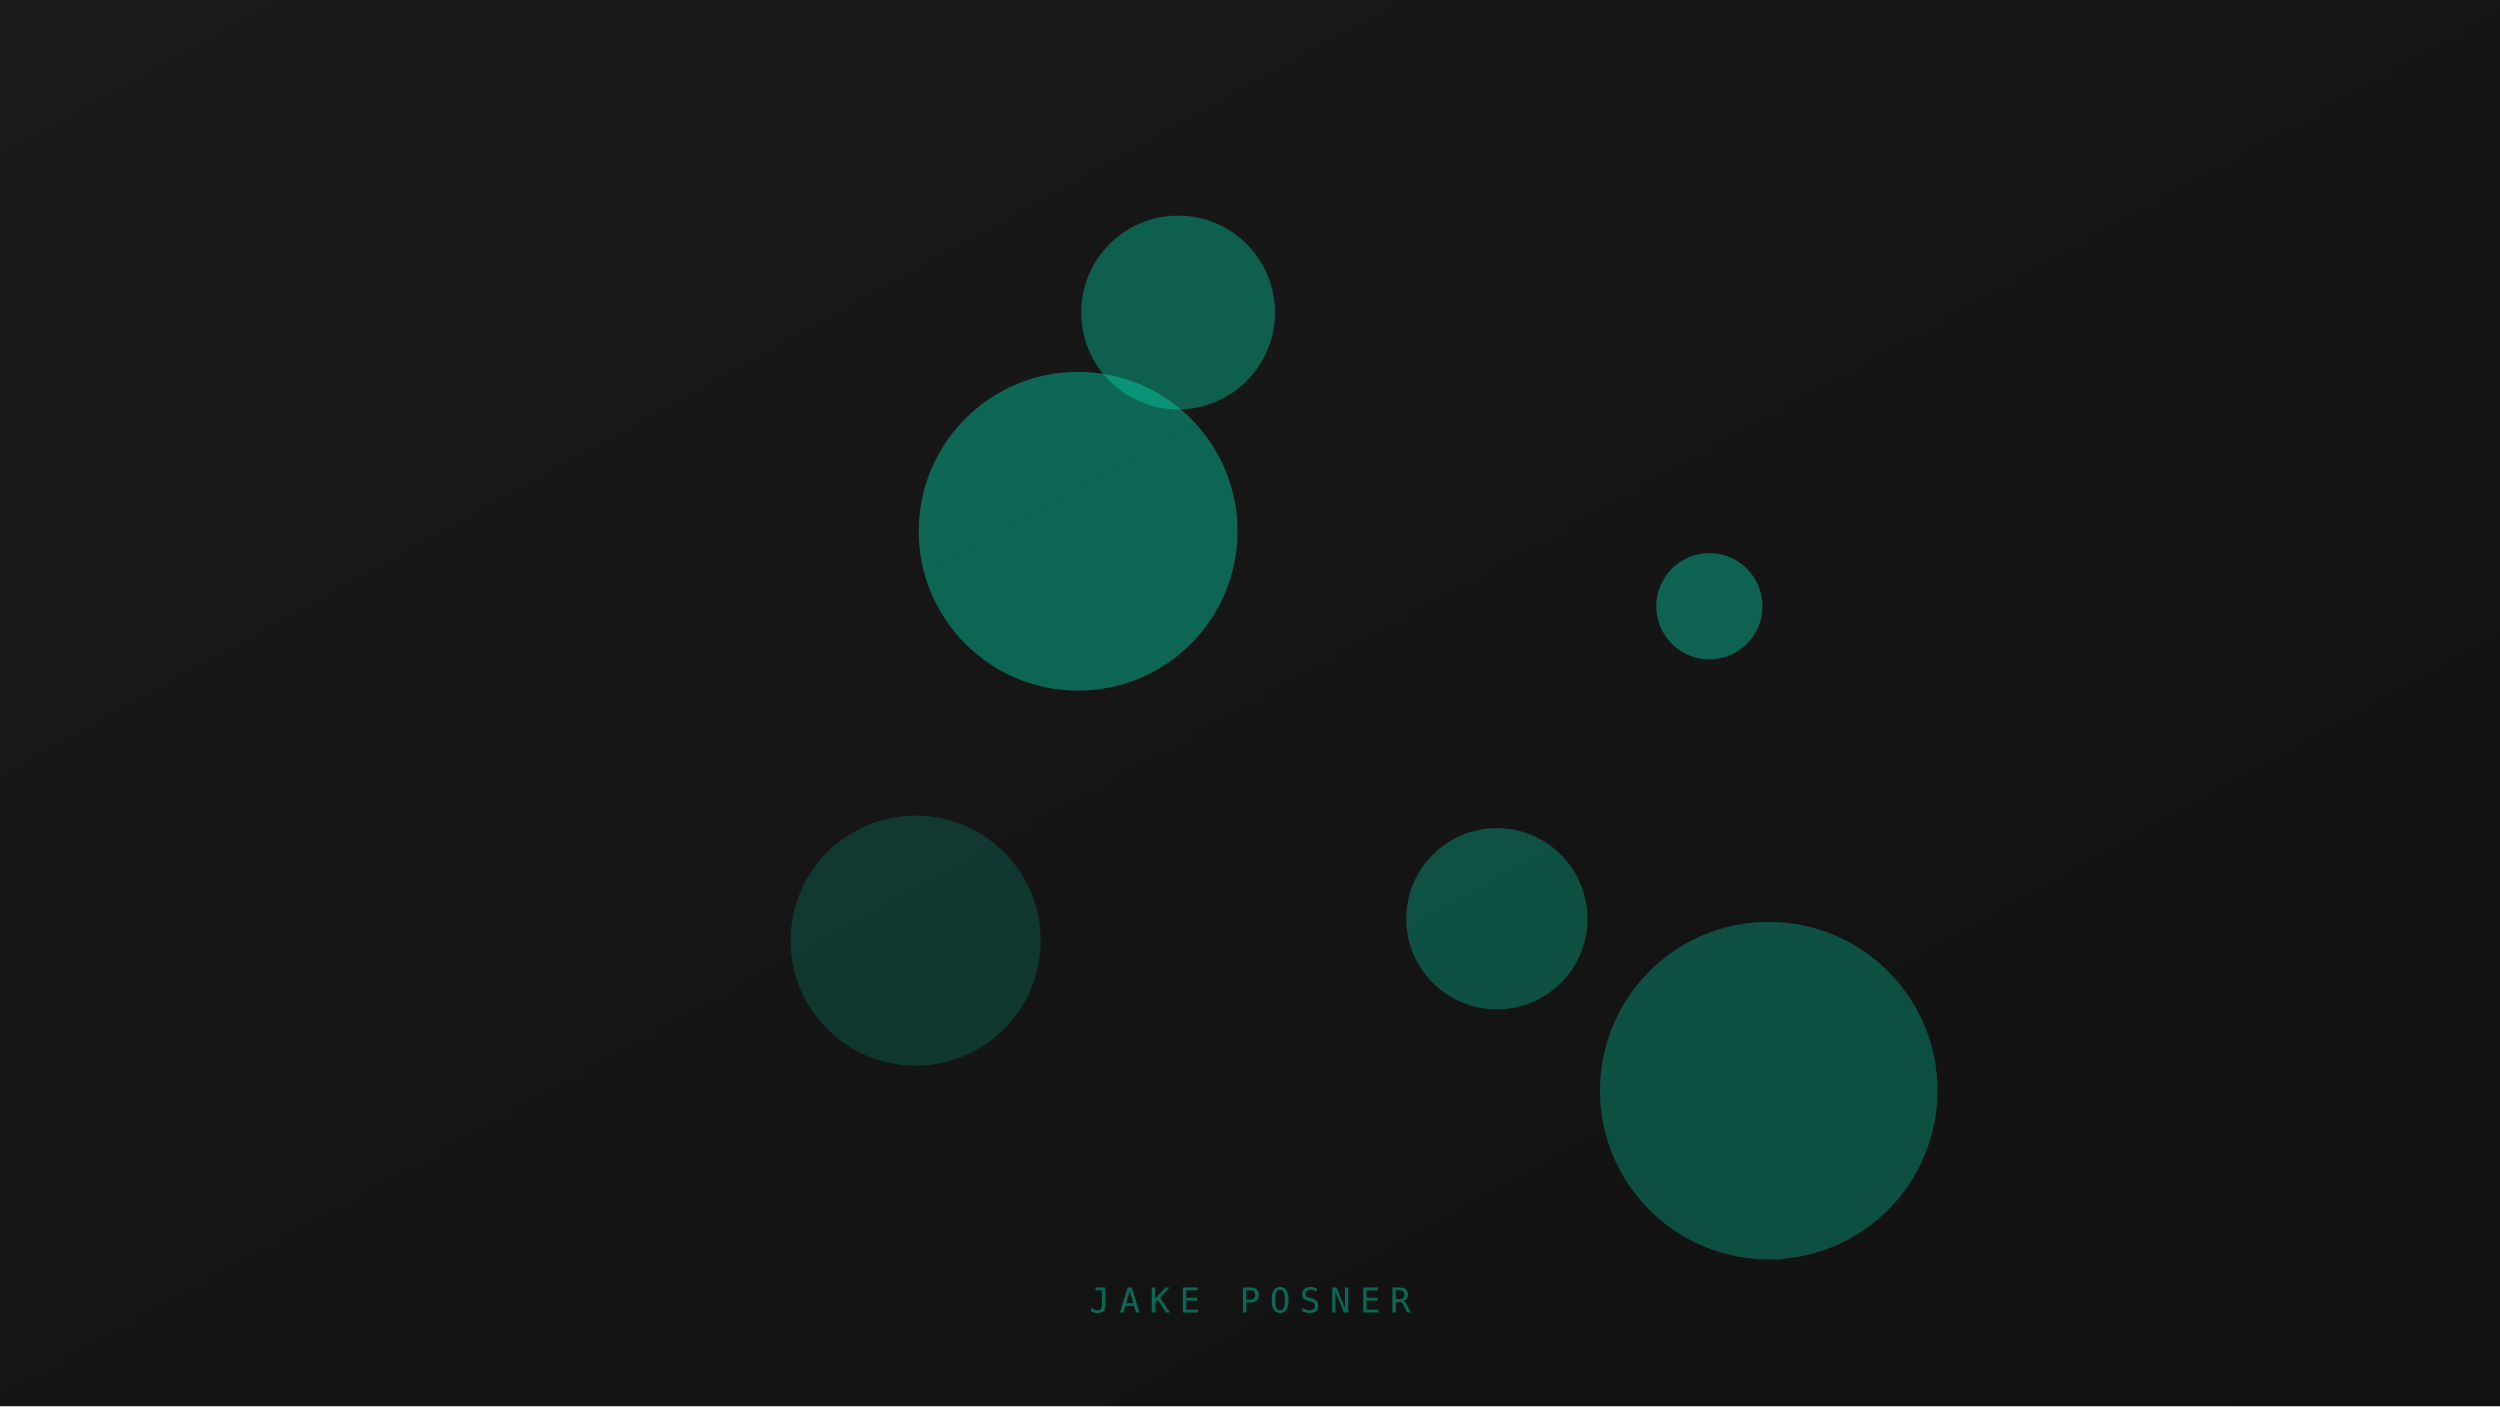
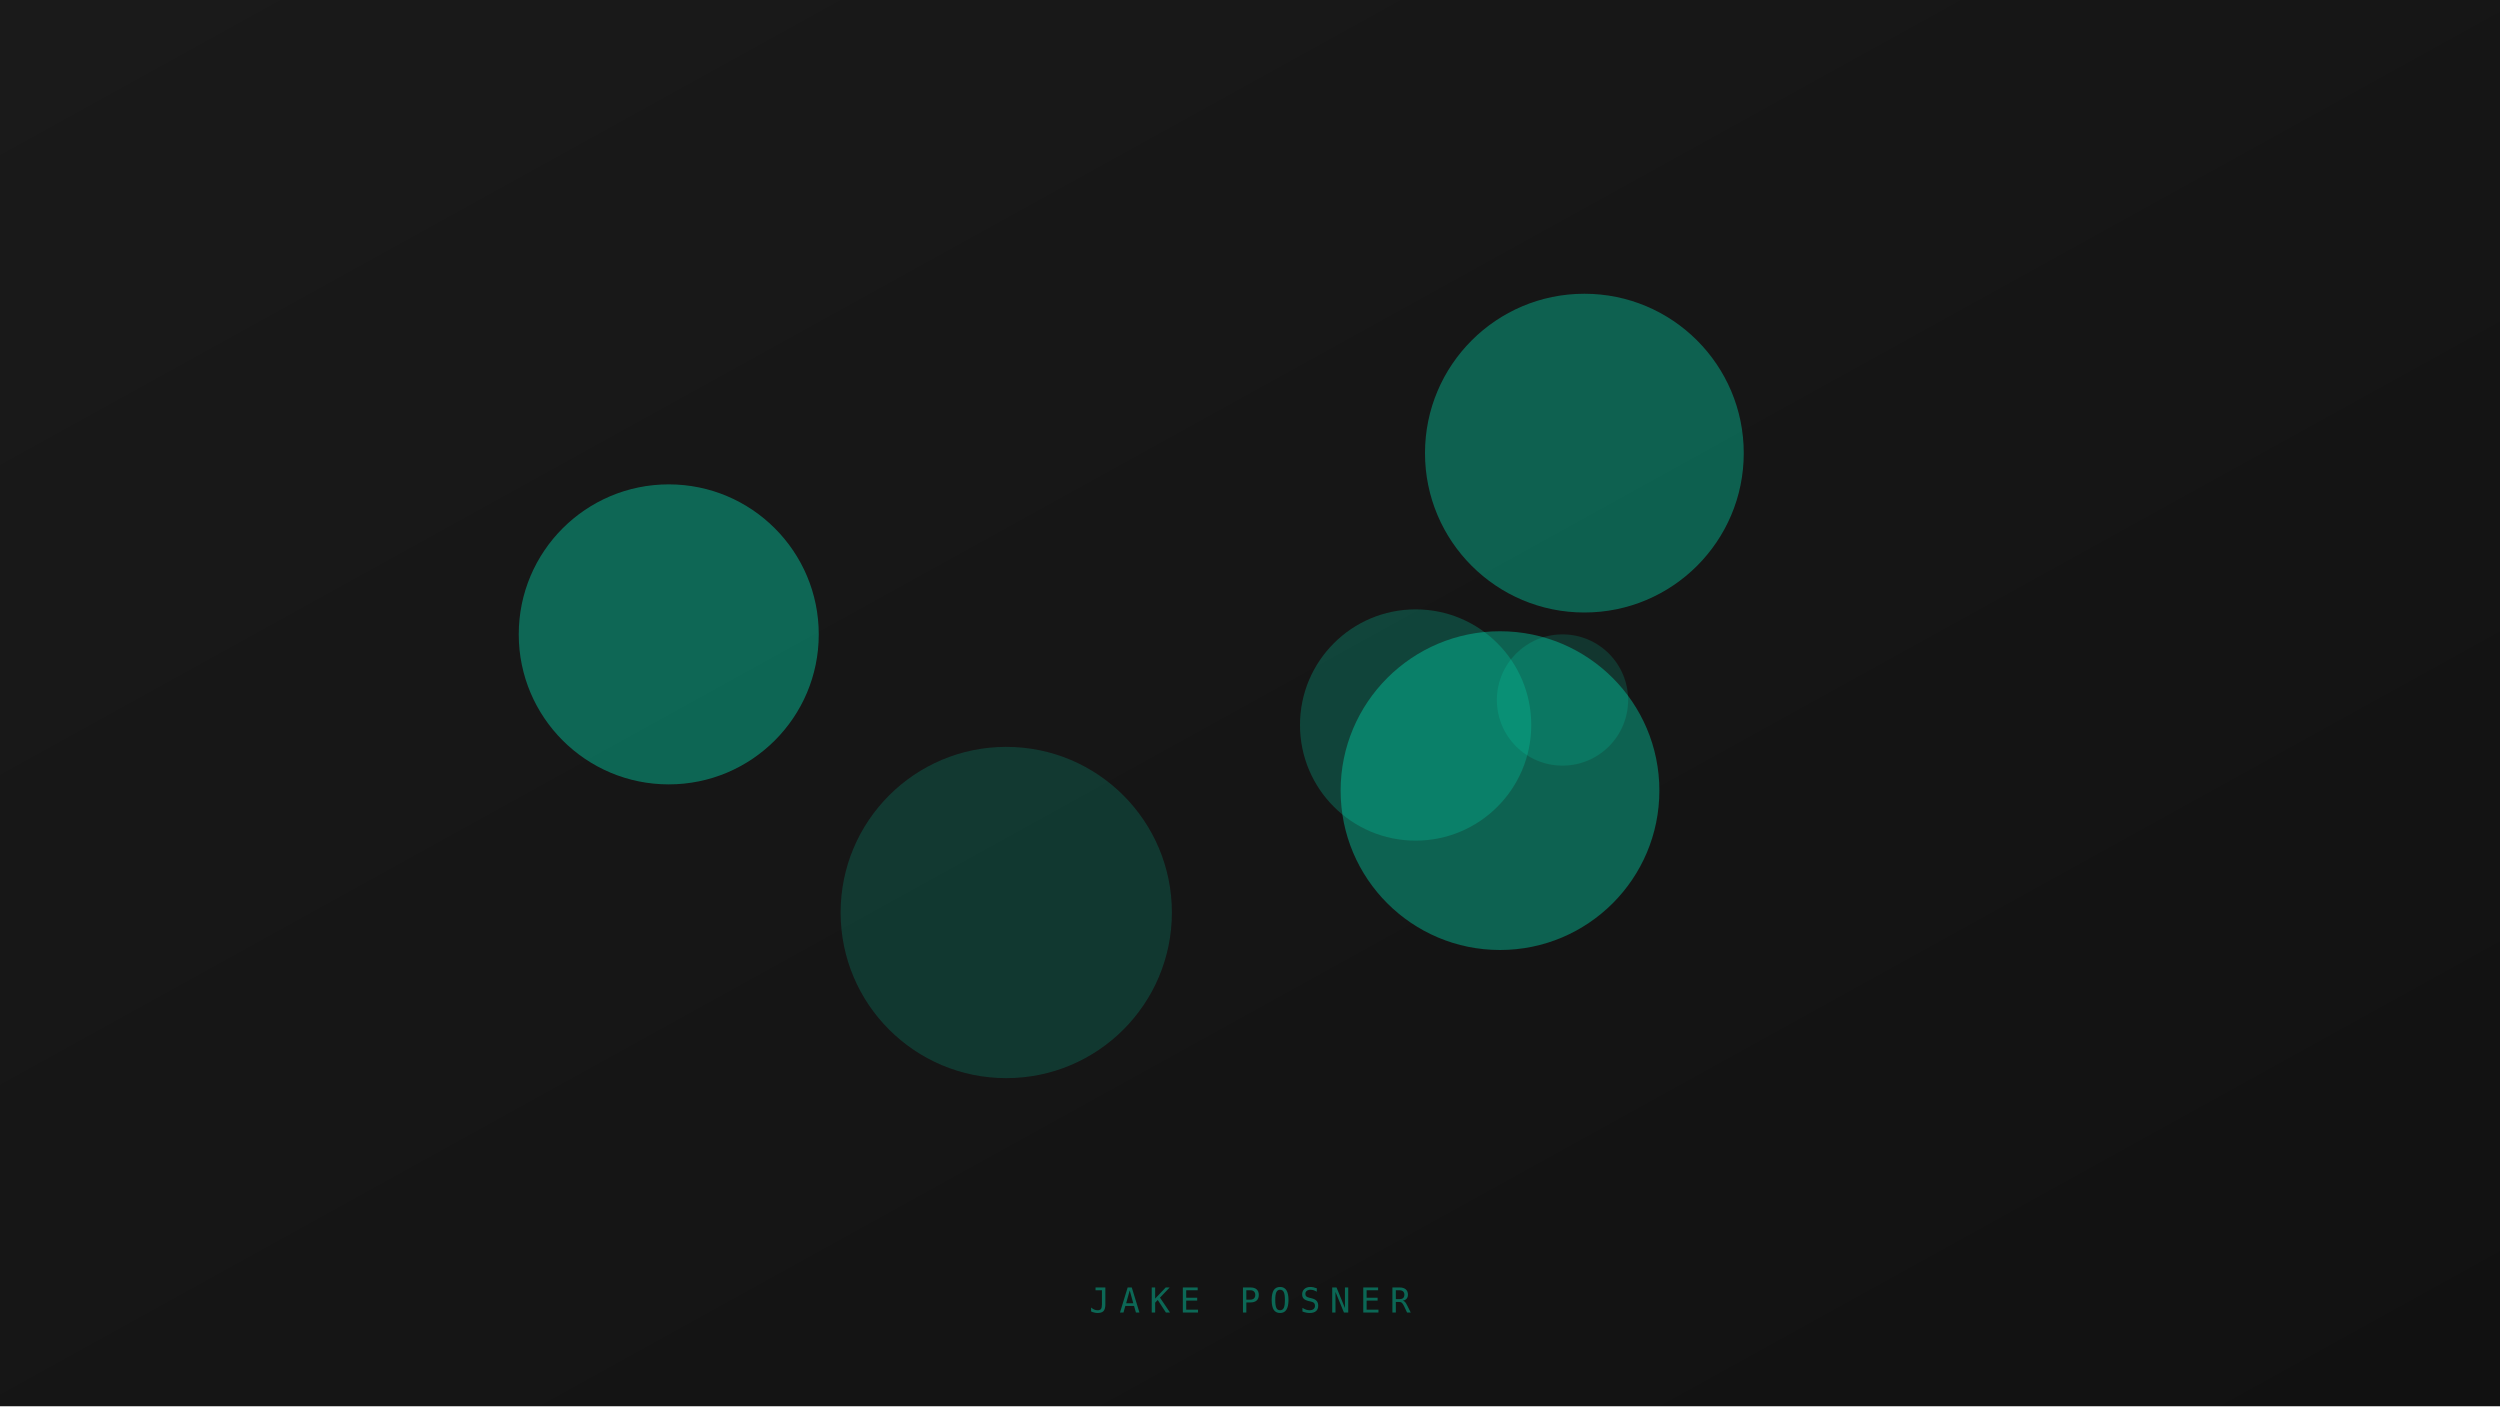
<svg xmlns="http://www.w3.org/2000/svg" viewBox="0 0 800 450" width="800" height="450">
  <defs>
    <linearGradient id="bg" x1="0" y1="0" x2="1" y2="1">
      <stop offset="0%" stop-color="#1a1a1a" />
      <stop offset="100%" stop-color="#111111" />
    </linearGradient>
  </defs>
  <rect width="800" height="450" fill="url(#bg)" />
  <g>
-     <circle cx="479" cy="294" r="29" fill="#00e6b8" opacity="0.29">
-       <animate attributeName="cx" values="479;470;479" dur="4.07s" begin="0.00s" repeatCount="indefinite" calcMode="spline" keySplines="0.4 0 0.6 1;0.4 0 0.6 1" />
-       <animate attributeName="cy" values="294;291;294" dur="4.07s" begin="0.00s" repeatCount="indefinite" calcMode="spline" keySplines="0.4 0 0.6 1;0.4 0 0.6 1" />
-       <animate attributeName="r" values="29;38;29" dur="4.07s" begin="0.00s" repeatCount="indefinite" calcMode="spline" keySplines="0.4 0 0.6 1;0.4 0 0.6 1" />
+     <circle cx="500" cy="224" r="21" fill="#00e6b8" opacity="0.16">
+       <animate attributeName="cx" values="500;476;500" dur="3.80s" begin="0.00s" repeatCount="indefinite" calcMode="spline" keySplines="0.4 0 0.6 1;0.4 0 0.6 1" />
+       <animate attributeName="cy" values="224;234;224" dur="3.80s" begin="0.00s" repeatCount="indefinite" calcMode="spline" keySplines="0.4 0 0.6 1;0.4 0 0.6 1" />
+       <animate attributeName="r" values="21;27;21" dur="3.80s" begin="0.00s" repeatCount="indefinite" calcMode="spline" keySplines="0.4 0 0.6 1;0.4 0 0.6 1" />
    </circle>
-     <circle cx="345" cy="170" r="51" fill="#00e6b8" opacity="0.39">
-       <animate attributeName="cx" values="345;326;345" dur="4.47s" begin="0.30s" repeatCount="indefinite" calcMode="spline" keySplines="0.4 0 0.6 1;0.4 0 0.6 1" />
-       <animate attributeName="cy" values="170;166;170" dur="4.47s" begin="0.30s" repeatCount="indefinite" calcMode="spline" keySplines="0.4 0 0.6 1;0.4 0 0.6 1" />
-       <animate attributeName="r" values="51;67;51" dur="4.47s" begin="0.30s" repeatCount="indefinite" calcMode="spline" keySplines="0.4 0 0.6 1;0.4 0 0.6 1" />
+     <circle cx="453" cy="232" r="37" fill="#00e6b8" opacity="0.23">
+       <animate attributeName="cx" values="453;464;453" dur="3.03s" begin="0.30s" repeatCount="indefinite" calcMode="spline" keySplines="0.4 0 0.6 1;0.4 0 0.6 1" />
+       <animate attributeName="cy" values="232;250;232" dur="3.03s" begin="0.30s" repeatCount="indefinite" calcMode="spline" keySplines="0.4 0 0.6 1;0.4 0 0.6 1" />
+       <animate attributeName="r" values="37;49;37" dur="3.03s" begin="0.30s" repeatCount="indefinite" calcMode="spline" keySplines="0.4 0 0.6 1;0.4 0 0.6 1" />
    </circle>
-     <circle cx="377" cy="100" r="31" fill="#00e6b8" opacity="0.35">
-       <animate attributeName="cx" values="377;374;377" dur="4.40s" begin="0.60s" repeatCount="indefinite" calcMode="spline" keySplines="0.4 0 0.6 1;0.4 0 0.6 1" />
-       <animate attributeName="cy" values="100;115;100" dur="4.40s" begin="0.60s" repeatCount="indefinite" calcMode="spline" keySplines="0.4 0 0.6 1;0.4 0 0.6 1" />
-       <animate attributeName="r" values="31;40;31" dur="4.40s" begin="0.60s" repeatCount="indefinite" calcMode="spline" keySplines="0.4 0 0.6 1;0.4 0 0.6 1" />
+     <circle cx="507" cy="145" r="51" fill="#00e6b8" opacity="0.36">
+       <animate attributeName="cx" values="507;509;507" dur="3.67s" begin="0.60s" repeatCount="indefinite" calcMode="spline" keySplines="0.4 0 0.6 1;0.4 0 0.6 1" />
+       <animate attributeName="cy" values="145;152;145" dur="3.67s" begin="0.60s" repeatCount="indefinite" calcMode="spline" keySplines="0.4 0 0.6 1;0.4 0 0.6 1" />
+       <animate attributeName="r" values="51;67;51" dur="3.67s" begin="0.60s" repeatCount="indefinite" calcMode="spline" keySplines="0.4 0 0.6 1;0.4 0 0.6 1" />
    </circle>
-     <circle cx="566" cy="349" r="54" fill="#00e6b8" opacity="0.29">
-       <animate attributeName="cx" values="566;547;566" dur="2.77s" begin="0.90s" repeatCount="indefinite" calcMode="spline" keySplines="0.4 0 0.6 1;0.4 0 0.6 1" />
-       <animate attributeName="cy" values="349;369;349" dur="2.77s" begin="0.90s" repeatCount="indefinite" calcMode="spline" keySplines="0.4 0 0.6 1;0.4 0 0.6 1" />
-       <animate attributeName="r" values="54;70;54" dur="2.77s" begin="0.90s" repeatCount="indefinite" calcMode="spline" keySplines="0.4 0 0.6 1;0.4 0 0.6 1" />
+     <circle cx="322" cy="292" r="53" fill="#00e6b8" opacity="0.17">
+       <animate attributeName="cx" values="322;318;322" dur="2.50s" begin="0.90s" repeatCount="indefinite" calcMode="spline" keySplines="0.4 0 0.6 1;0.4 0 0.6 1" />
+       <animate attributeName="cy" values="292;308;292" dur="2.50s" begin="0.90s" repeatCount="indefinite" calcMode="spline" keySplines="0.4 0 0.6 1;0.4 0 0.6 1" />
+       <animate attributeName="r" values="53;69;53" dur="2.50s" begin="0.90s" repeatCount="indefinite" calcMode="spline" keySplines="0.4 0 0.6 1;0.4 0 0.6 1" />
    </circle>
-     <circle cx="293" cy="301" r="40" fill="#00e6b8" opacity="0.17">
-       <animate attributeName="cx" values="293;289;293" dur="3.08s" begin="1.20s" repeatCount="indefinite" calcMode="spline" keySplines="0.4 0 0.6 1;0.4 0 0.6 1" />
-       <animate attributeName="cy" values="301;301;301" dur="3.08s" begin="1.20s" repeatCount="indefinite" calcMode="spline" keySplines="0.4 0 0.6 1;0.4 0 0.6 1" />
-       <animate attributeName="r" values="40;53;40" dur="3.08s" begin="1.20s" repeatCount="indefinite" calcMode="spline" keySplines="0.4 0 0.6 1;0.4 0 0.6 1" />
+     <circle cx="480" cy="253" r="51" fill="#00e6b8" opacity="0.37">
+       <animate attributeName="cx" values="480;456;480" dur="3.51s" begin="1.20s" repeatCount="indefinite" calcMode="spline" keySplines="0.4 0 0.6 1;0.4 0 0.6 1" />
+       <animate attributeName="cy" values="253;273;253" dur="3.51s" begin="1.20s" repeatCount="indefinite" calcMode="spline" keySplines="0.4 0 0.6 1;0.4 0 0.6 1" />
+       <animate attributeName="r" values="51;66;51" dur="3.51s" begin="1.20s" repeatCount="indefinite" calcMode="spline" keySplines="0.4 0 0.6 1;0.4 0 0.6 1" />
    </circle>
-     <circle cx="547" cy="194" r="17" fill="#00e6b8" opacity="0.37">
-       <animate attributeName="cx" values="547;538;547" dur="3.53s" begin="1.50s" repeatCount="indefinite" calcMode="spline" keySplines="0.4 0 0.6 1;0.4 0 0.6 1" />
-       <animate attributeName="cy" values="194;187;194" dur="3.53s" begin="1.50s" repeatCount="indefinite" calcMode="spline" keySplines="0.4 0 0.6 1;0.4 0 0.6 1" />
-       <animate attributeName="r" values="17;23;17" dur="3.53s" begin="1.50s" repeatCount="indefinite" calcMode="spline" keySplines="0.4 0 0.6 1;0.4 0 0.6 1" />
+     <circle cx="214" cy="203" r="48" fill="#00e6b8" opacity="0.39">
+       <animate attributeName="cx" values="214;213;214" dur="3.54s" begin="1.50s" repeatCount="indefinite" calcMode="spline" keySplines="0.4 0 0.6 1;0.4 0 0.6 1" />
+       <animate attributeName="cy" values="203;193;203" dur="3.54s" begin="1.50s" repeatCount="indefinite" calcMode="spline" keySplines="0.4 0 0.6 1;0.4 0 0.6 1" />
+       <animate attributeName="r" values="48;63;48" dur="3.54s" begin="1.50s" repeatCount="indefinite" calcMode="spline" keySplines="0.4 0 0.6 1;0.4 0 0.6 1" />
    </circle>
  </g>
  <text x="400" y="420" fill="#00e6b8" font-family="monospace" font-size="11" font-weight="500" text-anchor="middle" letter-spacing="3" opacity="0.4">JAKE POSNER</text>
</svg>
